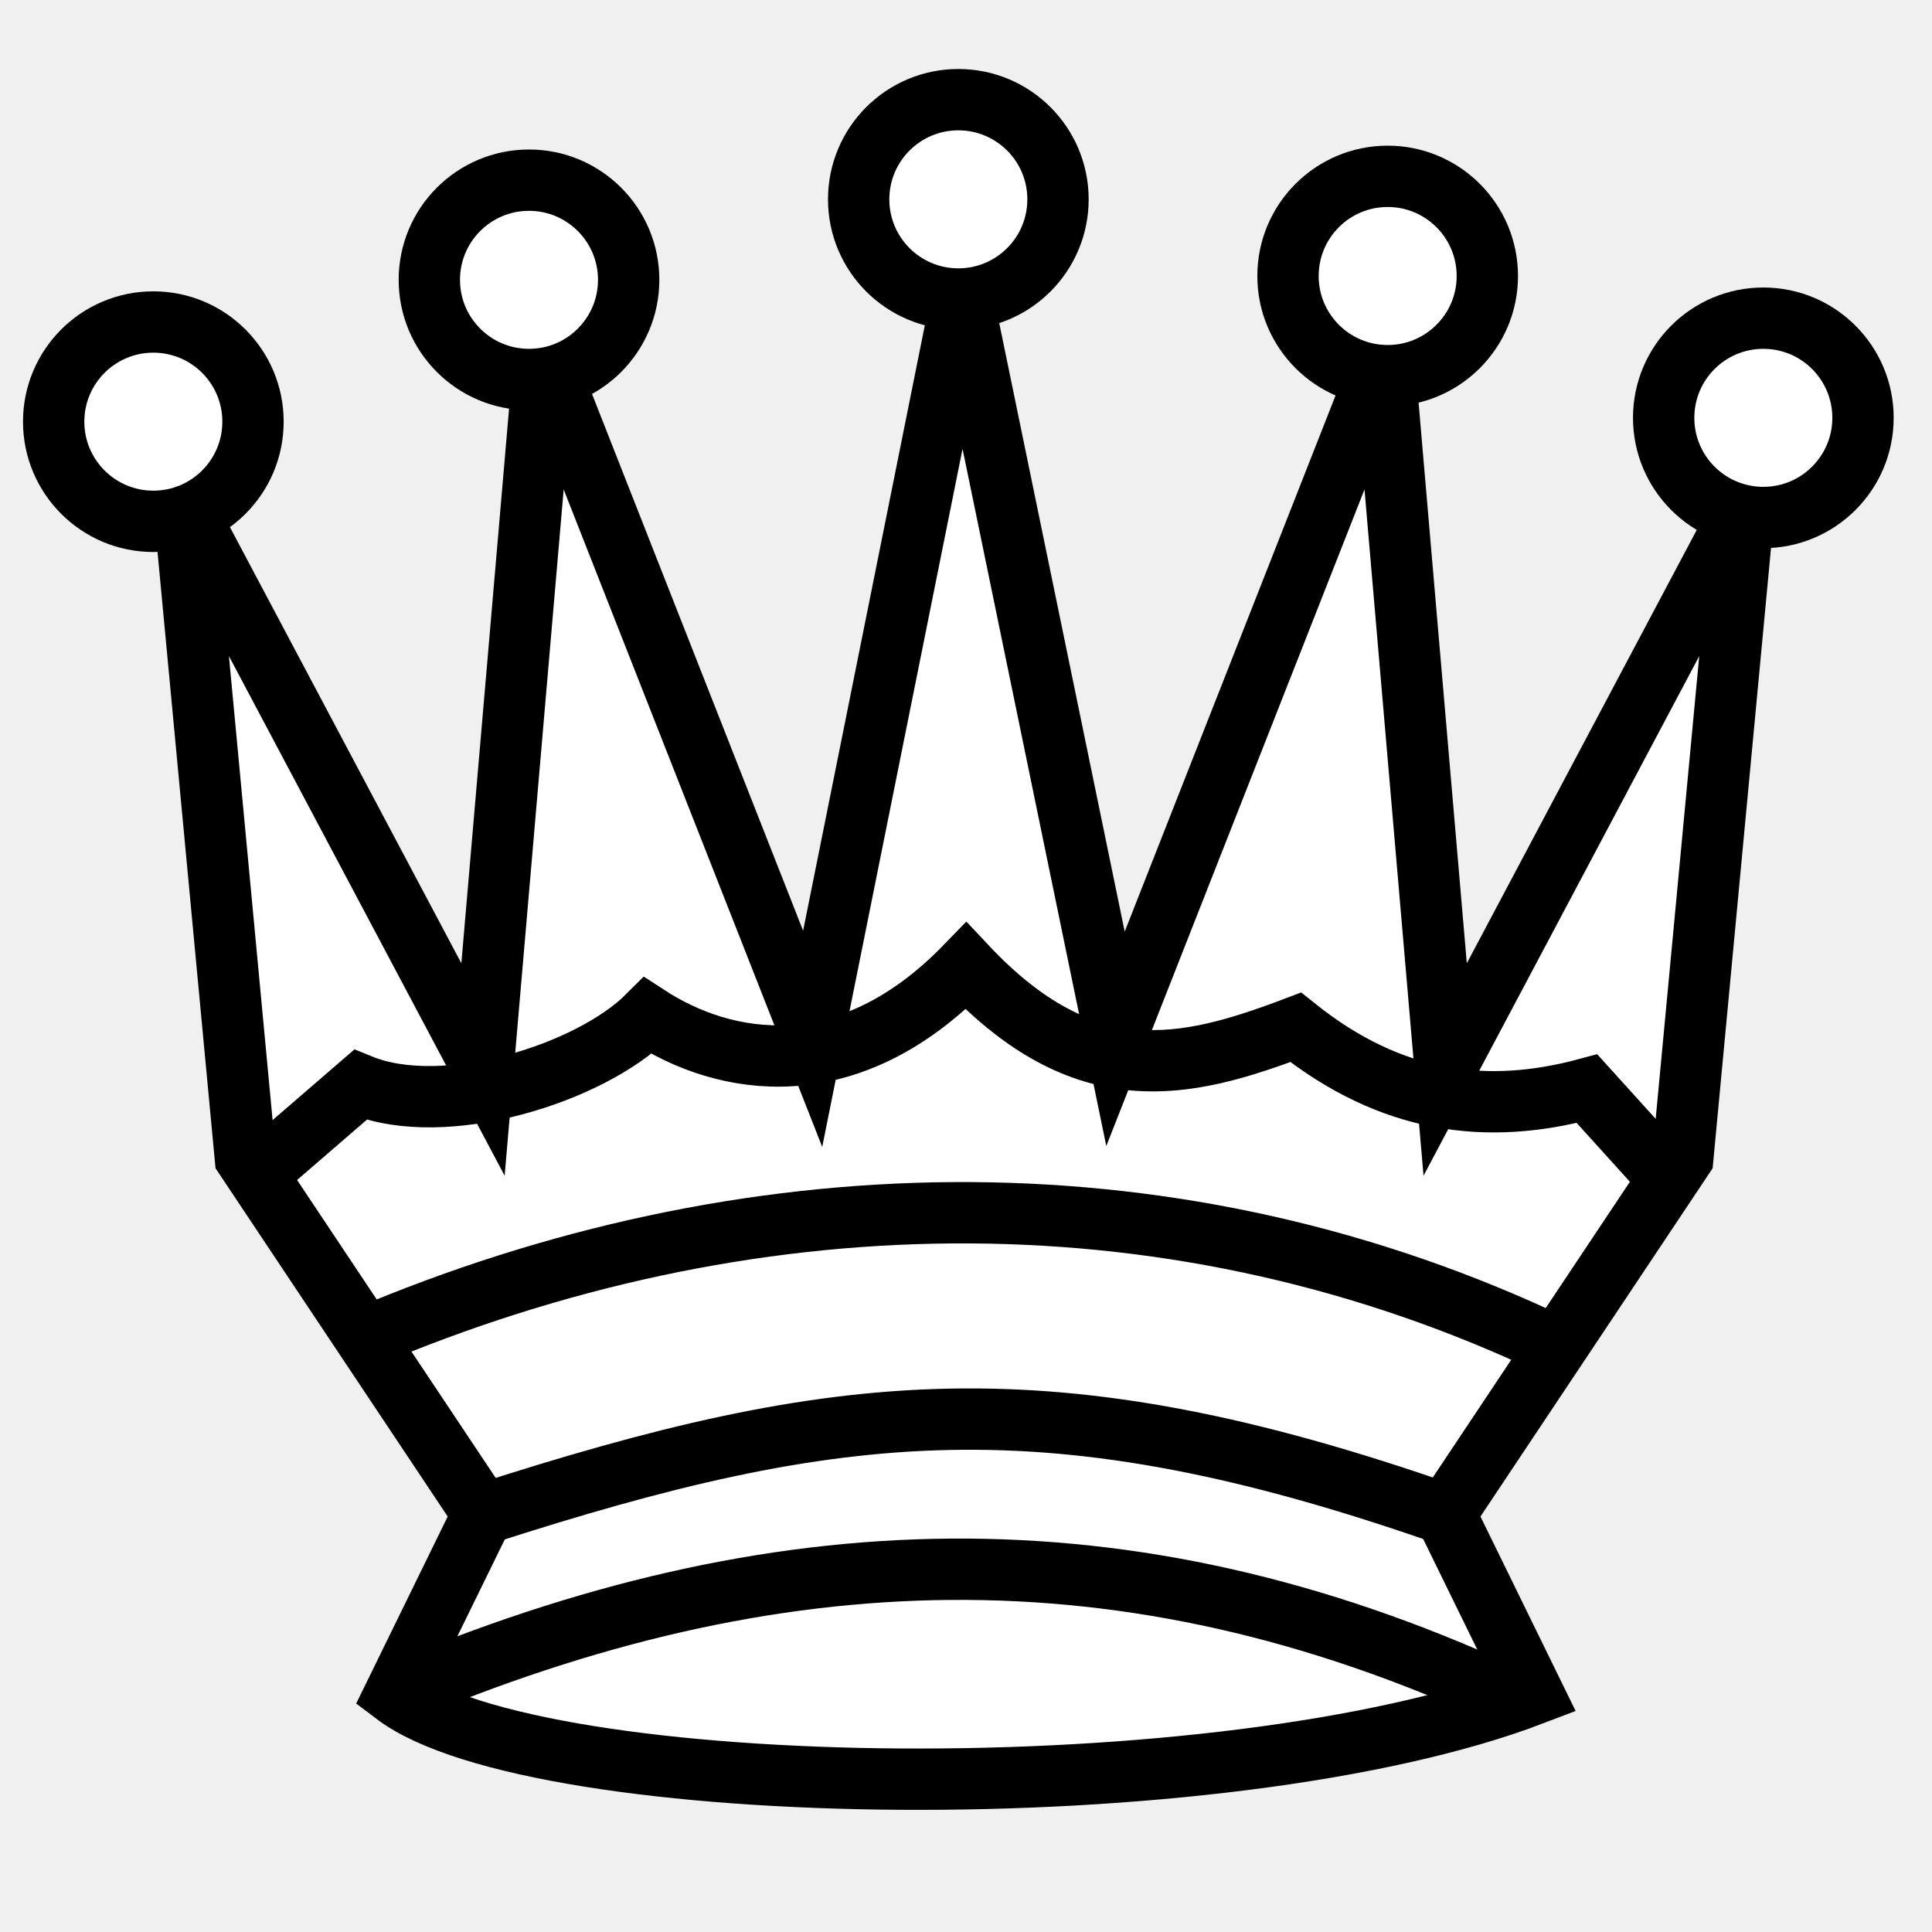
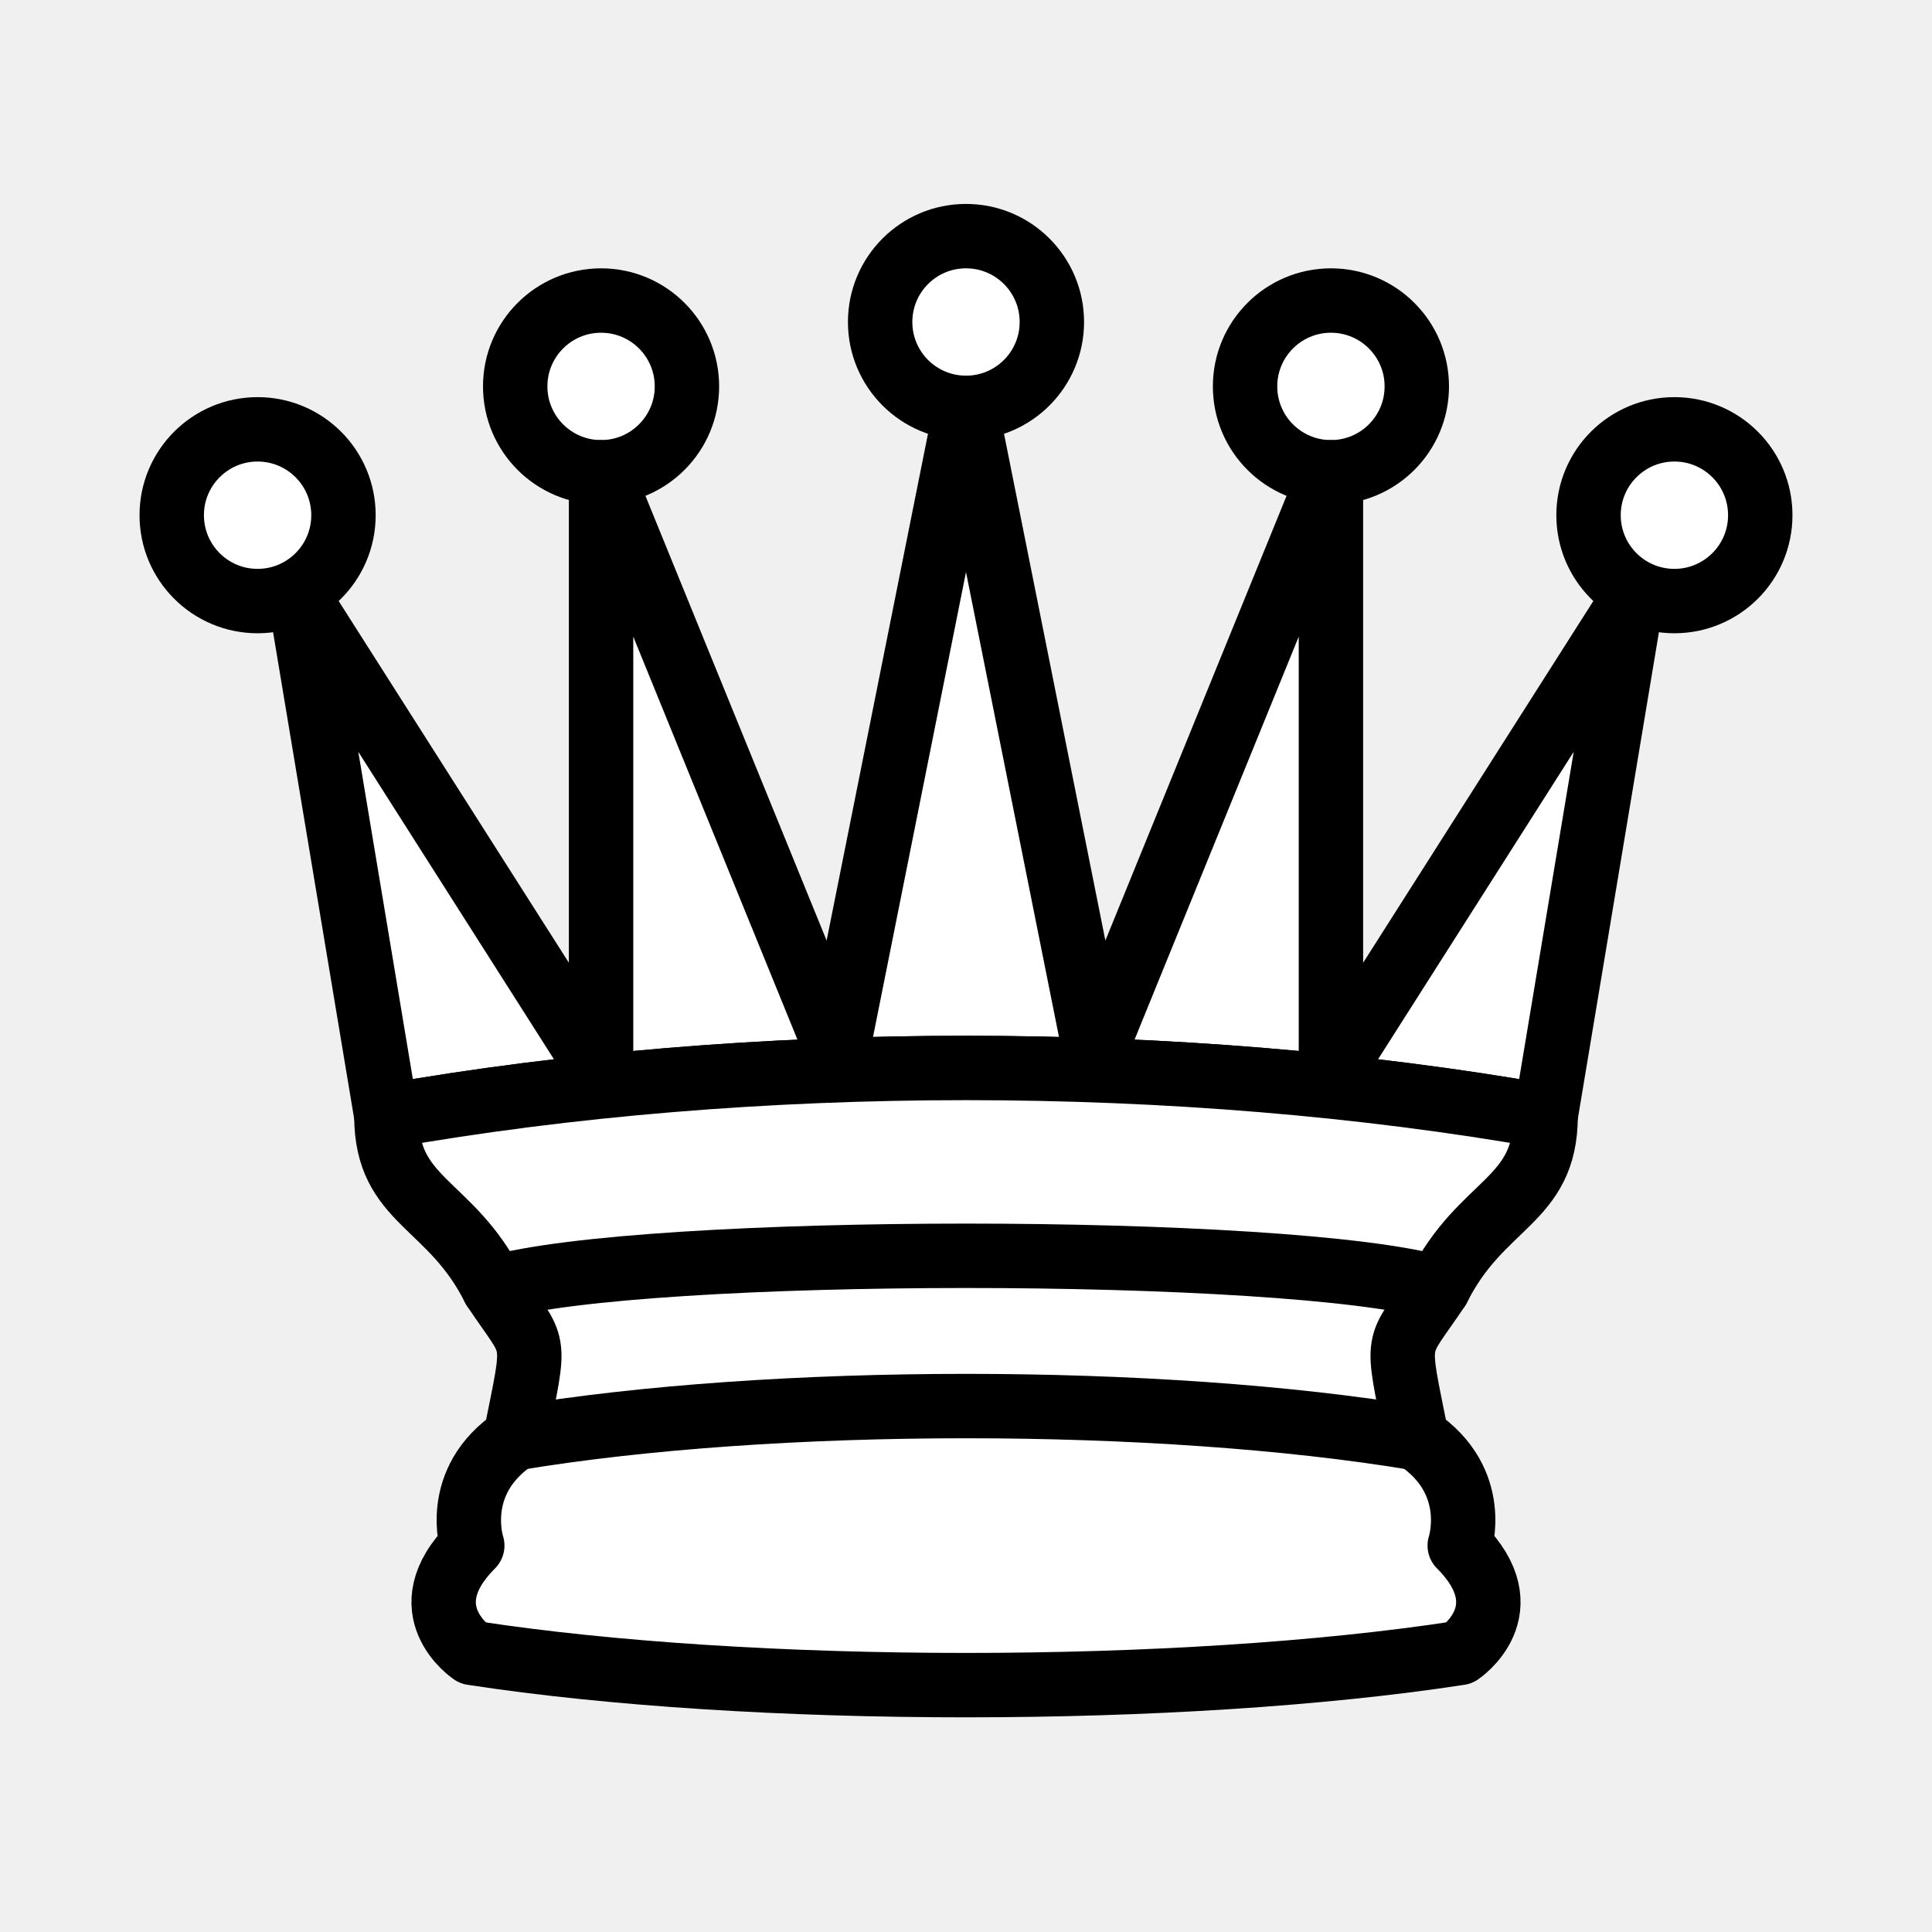
- <svg xmlns="http://www.w3.org/2000/svg" xmlns:xlink="http://www.w3.org/1999/xlink" version="1.0" width="64" height="64" viewBox="0 0 504 504">
-   <path d="M 48,132 L 64,302 126,395 103,442 C 140,470 319,473 400,442 L 377,395 439,302 455,132 377,279 L 361,93 291,271 251,77 212,271 142,93 126,279 L 48,132 z" style="fill:#ffffff;stroke:#000000;stroke-width:16;" />
-   <circle cx="40" cy="110" r="26" style="fill:#ffffff;stroke:#000000;stroke-width:16;" id="circle" />
-   <use transform="translate(98,-37)" xlink:href="#circle" />
-   <use transform="translate(210,-58)" xlink:href="#circle" />
-   <use transform="translate(322,-38)" xlink:href="#circle" />
-   <use transform="translate(420,-1)" xlink:href="#circle" />
-   <path d="M 103,442 C 202,400 294,397 392,442" style="fill:#ffffff;stroke:#000000;stroke-width:16;" />
-   <path d="M 126,395 C 219,365 274,359 377,395" style="fill:#ffffff;stroke:#000000;stroke-width:16;" />
-   <path d="M 95,349 C 194,307 303,304 401,349" style="fill:#ffffff;stroke:#000000;stroke-width:16;" />
-   <path d="M 72,302 L 94,283 C 116,292 154,280 169,265 189,278 221,284 252,252 283,285 309,279 338,268 363,288 388,291 414,284 L 433,305" style="fill:none;stroke:#000000;stroke-width:16;" />
+ <svg xmlns="http://www.w3.org/2000/svg" version="1.1" width="45" height="45">
+   <g style="opacity:1; fill:#ffffff; fill-opacity:1; fill-rule:evenodd; stroke:#000000; stroke-width:1.5; stroke-linecap:round;stroke-linejoin:round;stroke-miterlimit:4; stroke-dasharray:none; stroke-opacity:1;">
+     <path d="M 9 13 A 2 2 0 1 1  5,13 A 2 2 0 1 1  9 13 z" transform="translate(-1,-1)" />
+     <path d="M 9 13 A 2 2 0 1 1  5,13 A 2 2 0 1 1  9 13 z" transform="translate(15.5,-5.5)" />
+     <path d="M 9 13 A 2 2 0 1 1  5,13 A 2 2 0 1 1  9 13 z" transform="translate(32,-1)" />
+     <path d="M 9 13 A 2 2 0 1 1  5,13 A 2 2 0 1 1  9 13 z" transform="translate(7,-4)" />
+     <path d="M 9 13 A 2 2 0 1 1  5,13 A 2 2 0 1 1  9 13 z" transform="translate(24,-4)" />
+     <path d="M 9,26 C 17.5,24.5 27.5,24.5 36,26 L 38,14 L 31,25 L 31,11 L 25.5,24.5 L 22.5,9.5 L 19.5,24.5 L 14,11 L 14,25 L 7,14 L 9,26 z " style="stroke-linecap:butt;" />
+     <path d="M 9,26 C 9,28 10.5,28 11.5,30 C 12.5,31.5 12.5,31 12,33.5 C 10.5,34.5 11,36 11,36 C 9.5,37.5 11,38.5 11,38.5 C 17.5,39.5 27.5,39.5 34,38.5 C 34,38.5 35.5,37.5 34,36 C 34,36 34.5,34.5 33,33.5 C 32.5,31 32.5,31.5 33.5,30 C 34.5,28 36,28 36,26 C 27.5,24.5 17.5,24.5 9,26 z" style="stroke-linecap:butt;" />
+     <path d="M 11.5,30 C 15,29 30,29 33.5,30" style="fill:none;" />
+     <path d="M 12,33.5 C 18,32.5 27,32.5 33,33.5" style="fill:none;" />
+   </g>
</svg>
